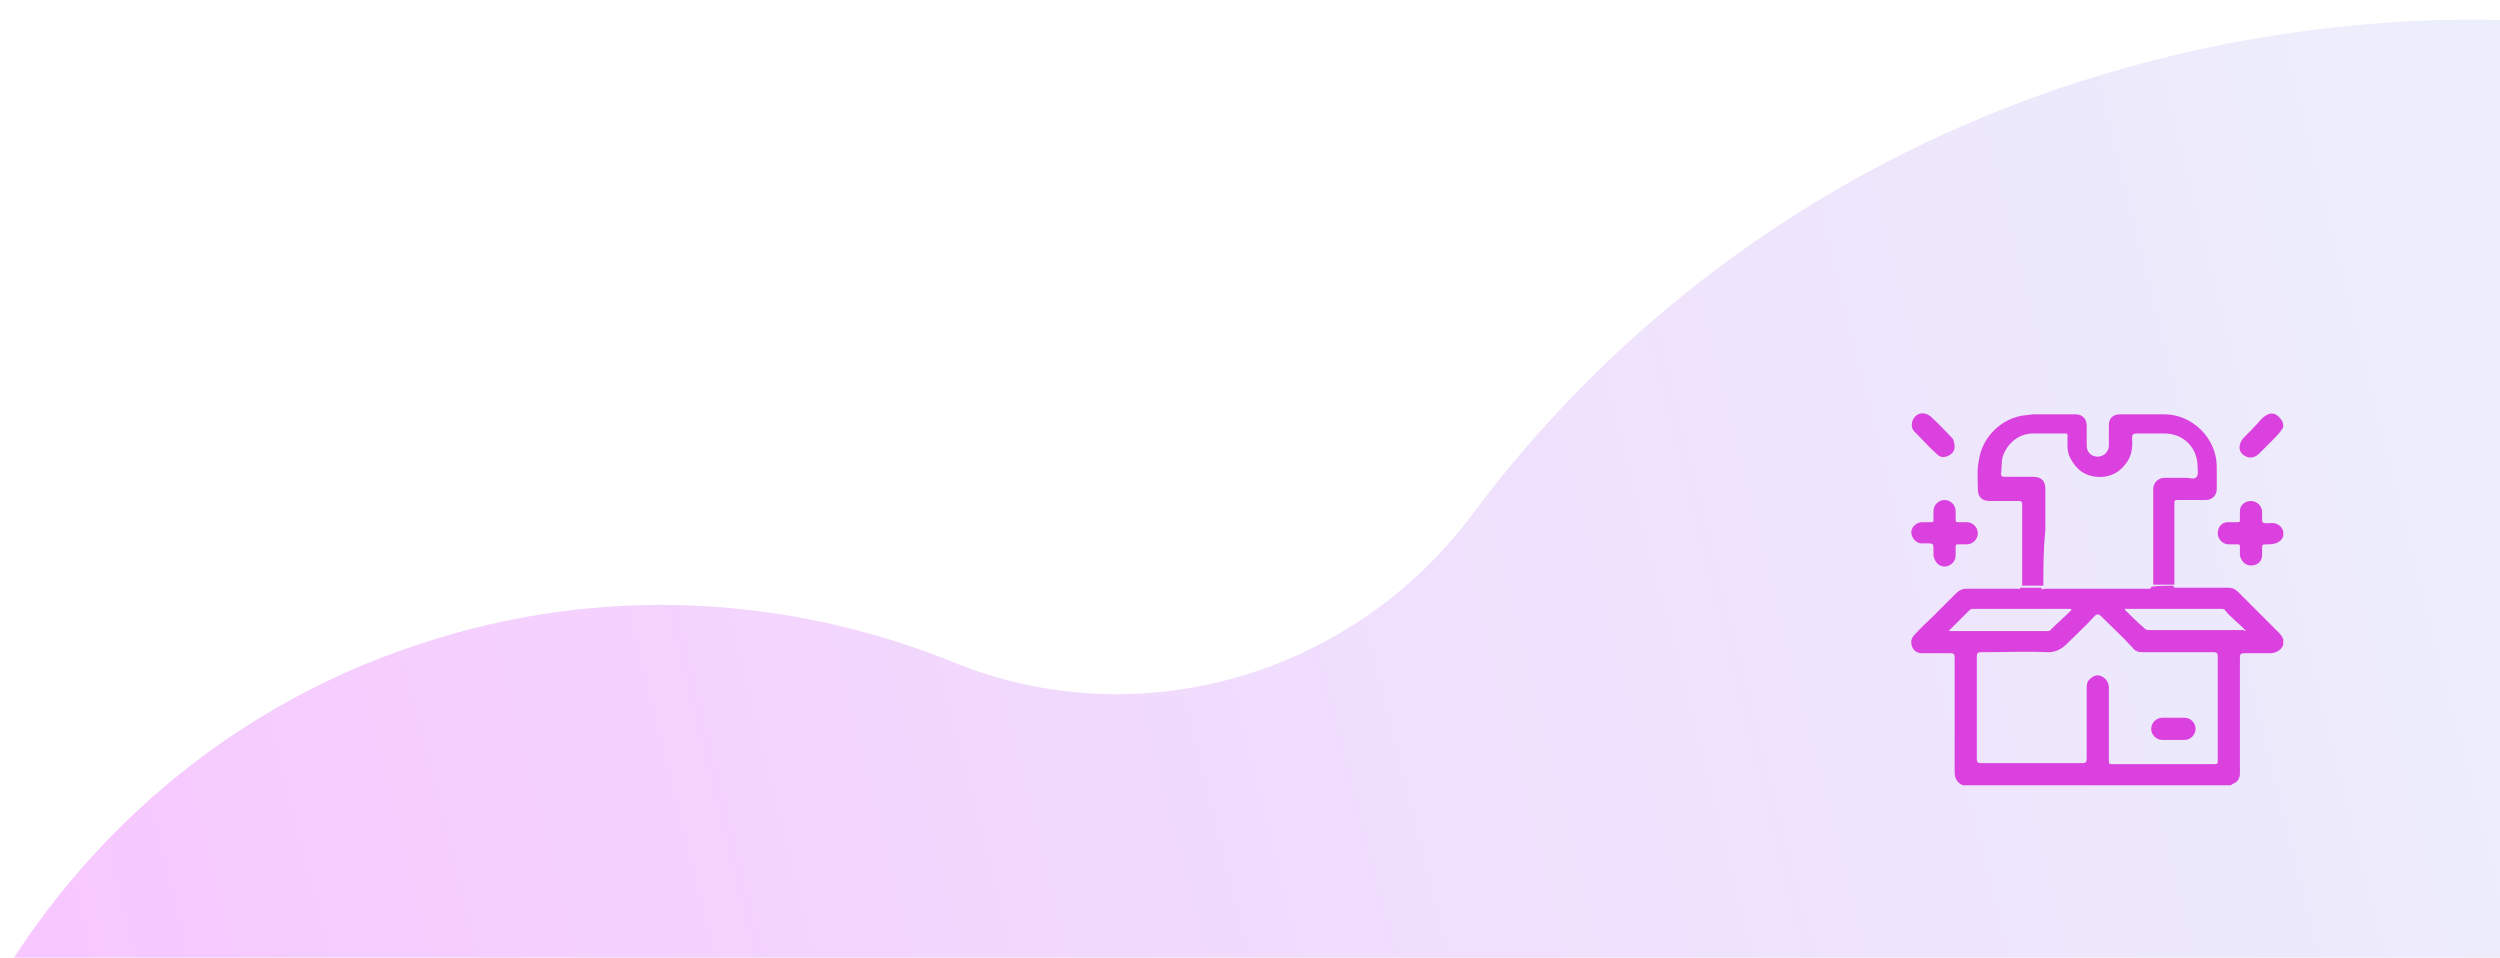
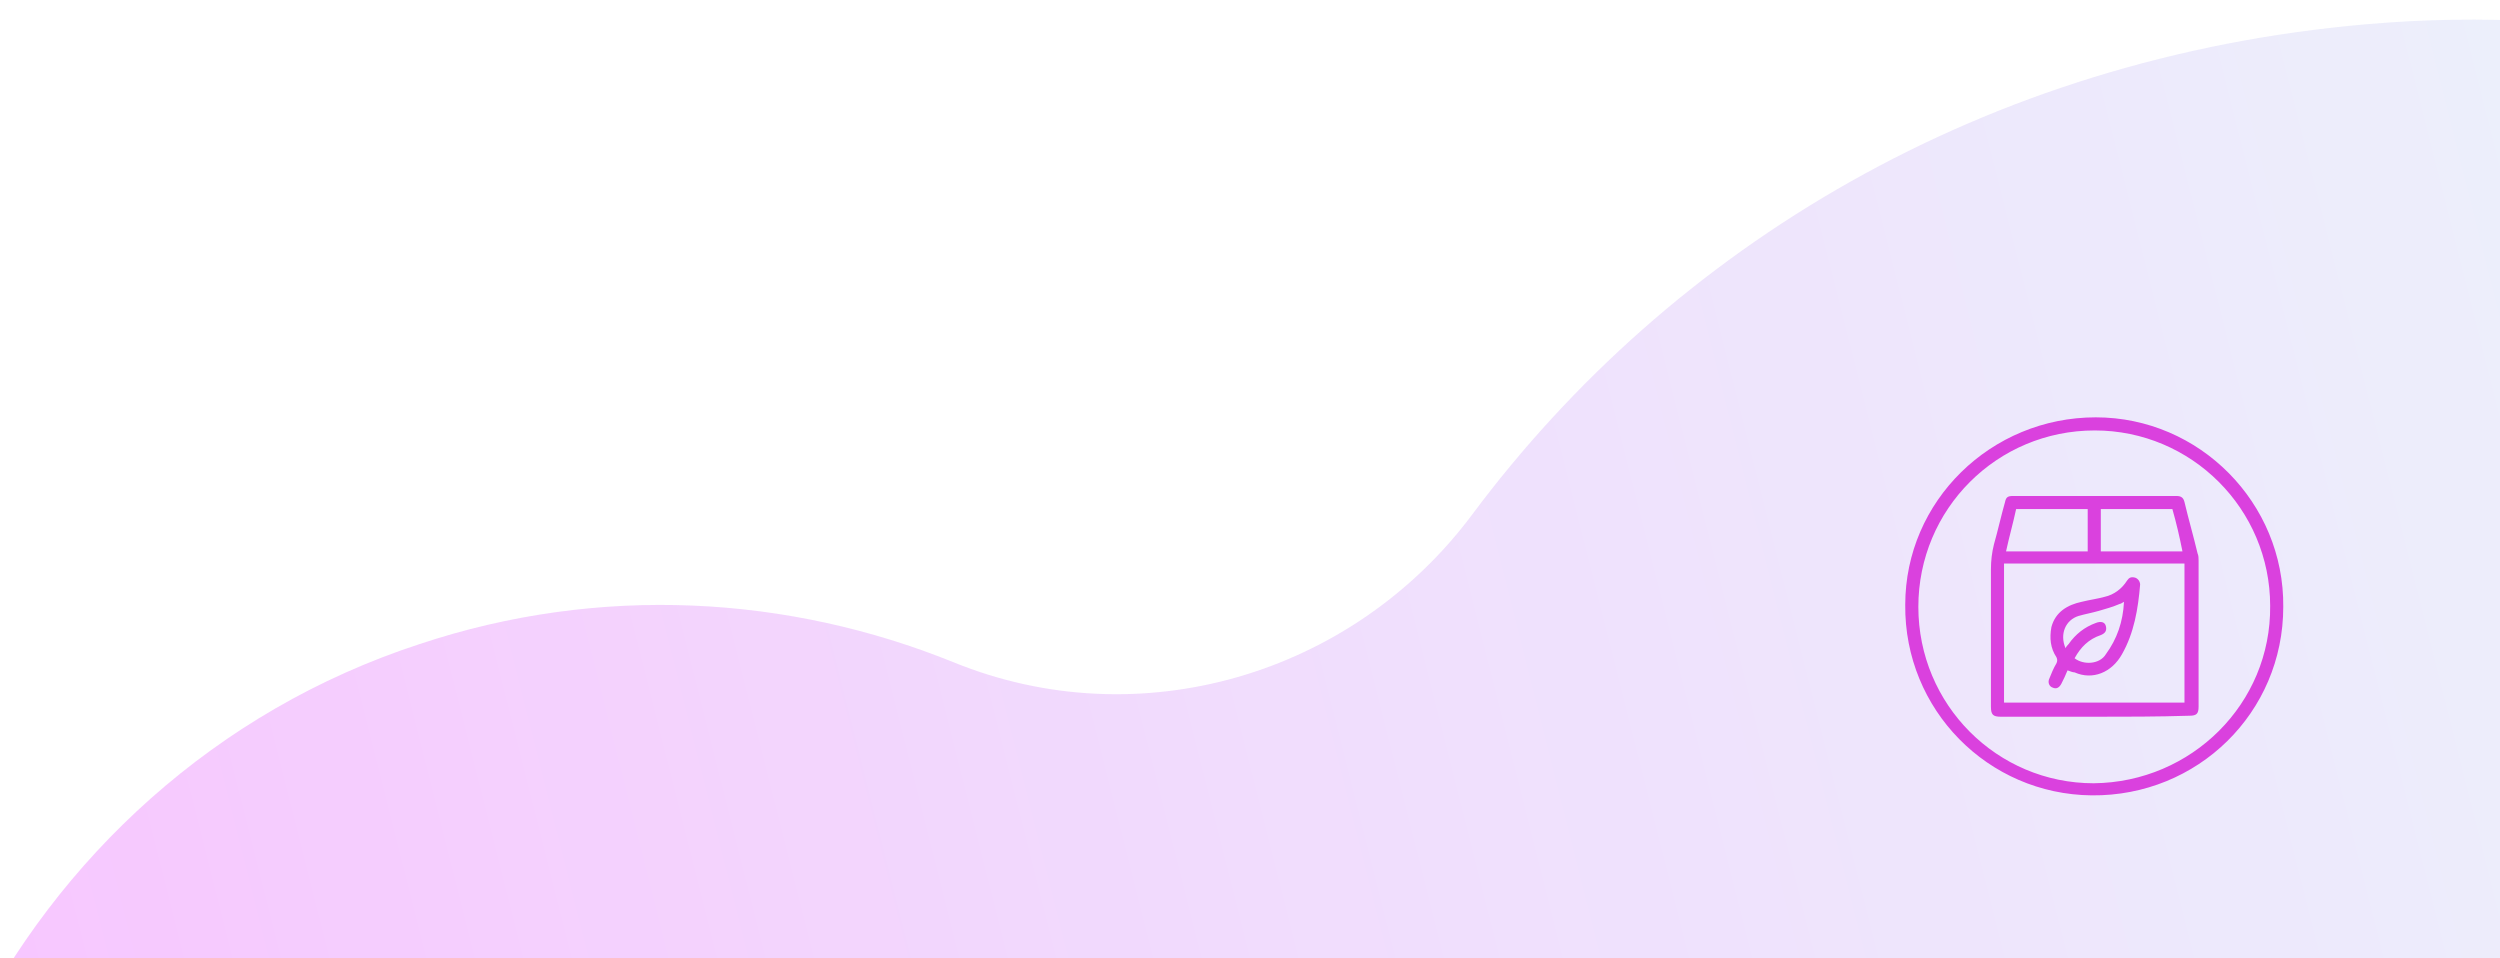
<svg xmlns="http://www.w3.org/2000/svg" xmlns:xlink="http://www.w3.org/1999/xlink" version="1.1" id="Layer_1" x="0px" y="0px" viewBox="0 0 248 95" style="enable-background:new 0 0 248 95;" xml:space="preserve">
  <style type="text/css">
	.st0{clip-path:url(#SVGID_2_);}
	.st1{opacity:0.8;fill:url(#SVGID_3_);enable-background:new    ;}
	.st2{fill:#DA41DE;}
</style>
  <g>
-     <defs>
-       <rect id="SVGID_1_" x="-11.5" y="-13.1" width="259.5" height="108.1" />
-     </defs>
-     <clipPath id="SVGID_2_">
-       <use xlink:href="#SVGID_1_" style="overflow:visible;" />
-     </clipPath>
-     <g class="st0">
-       <linearGradient id="SVGID_3_" gradientUnits="userSpaceOnUse" x1="-9771.678" y1="-17589.012" x2="-9396.612" y2="-17589.012" gradientTransform="matrix(0.9696 -0.2448 -0.2448 -0.9696 5170.254 -19249.848)">
-         <stop offset="3.000000e-02" style="stop-color:#F6B6FF" />
-         <stop offset="0.44" style="stop-color:#ECD7FC" />
-         <stop offset="0.78" style="stop-color:#E7ECFA" />
-         <stop offset="1" style="stop-color:#E5F4FA" />
-       </linearGradient>
-       <path class="st1" d="M348.1,60.5C324.6,21.1,280.5-1.6,234.8,2.4c-38,3.3-69,22.1-88.8,48.7C134.1,67,113,73.2,94.6,65.7    c-16.3-6.6-35-7.8-53-1.8C1.2,77.1-21.1,122.1-7.2,162.3c6,17.4,17.7,31.3,32.3,40.3c13.3,8.2,21.4,22.8,21.9,38.4    c0.2,6.3,1.3,12.7,3.5,19c11,31.7,45.1,49.7,77.5,40.8c18.4-5.1,32.6-17.5,40.4-33.2c9.1-18.3,29.4-28,49.4-23.7    c20.6,4.5,42.5,3.7,64-3.3C354.8,216.7,390,130.7,348.1,60.5L348.1,60.5z" />
-       <g>
-         <g>
-           <g>
-             <path class="st2" d="M215.6,58.1c0,0.2,0.1,0.2,0.3,0.2c1.3,0,2.5,0,3.8,0c0.4,0,0.9,0,1.3,0c0.4,0,0.7,0.1,1,0.4       c1.4,1.4,2.7,2.7,4.1,4.1c0.2,0.2,0.3,0.4,0.4,0.6c0,0.2,0,0.4,0,0.6c-0.3,0.6-0.8,0.8-1.4,0.8c-0.8,0-1.7,0-2.5,0       c-0.3,0-0.4,0.1-0.4,0.4c0,3.8,0,7.6,0,11.4c0,0.3,0,0.5-0.2,0.8c-0.2,0.3-0.5,0.3-0.7,0.5c-8.9,0-17.8,0-26.6,0       c-0.6-0.3-0.8-0.7-0.8-1.4c0-3.8,0-7.5,0-11.3c0-0.3-0.1-0.4-0.4-0.4c-0.9,0-1.9,0-2.8,0c-0.5,0-0.8-0.2-1-0.6       c-0.2-0.5-0.1-0.9,0.2-1.2c0.6-0.7,1.3-1.3,1.9-1.9c0.7-0.7,1.5-1.5,2.2-2.2c0.3-0.3,0.6-0.5,1.1-0.5c1.7,0,3.3,0,5,0       c0.1,0,0.3,0.1,0.3-0.1c0.7,0,1.4,0,2.1,0c0,0.3,0.2,0.1,0.4,0.1c3.4,0,6.7,0,10.1,0c0.1,0,0.1,0,0.2,0c0.2,0,0.2-0.1,0.2-0.2       C214.2,58.1,214.9,58.1,215.6,58.1z M220,70.2C220,70.2,220,70.2,220,70.2c0-1.7,0-3.4,0-5.1c0-0.3-0.1-0.4-0.4-0.4       c-2.3,0-4.7,0-7,0c-0.5,0-0.8-0.1-1.1-0.5c-1-1.1-2.1-2.1-3.1-3.1c-0.2-0.2-0.4-0.2-0.6,0c-0.9,1-1.9,1.9-2.8,2.8       c-0.5,0.5-1.1,0.8-1.8,0.8c-2.2-0.1-4.5,0-6.7,0c-0.3,0-0.4,0.1-0.4,0.4c0,3.4,0,6.8,0,10.2c0,0.3,0.1,0.4,0.4,0.4       c3.4,0,6.7,0,10.1,0c0.3,0,0.4-0.1,0.4-0.4c0-2.4,0-4.8,0-7.1c0-0.4,0.1-0.7,0.4-0.9c0.3-0.3,0.7-0.4,1.1-0.2       c0.4,0.2,0.7,0.6,0.7,1.1c0,2.4,0,4.9,0,7.3c0,0.2,0,0.3,0.3,0.3c3.4,0,6.8,0,10.2,0c0.3,0,0.3-0.1,0.3-0.3       C220,73.6,220,71.9,220,70.2z M205.5,60.5c0,0-0.1-0.1-0.1-0.1c-3.2,0-6.5,0-9.7,0c-0.2,0-0.3,0.1-0.4,0.2       c-0.6,0.6-1.2,1.2-1.8,1.8c-0.1,0.1-0.2,0.1-0.1,0.2c3.2,0,6.5,0,9.7,0c0.1,0,0.2,0,0.3-0.1C204.1,61.8,204.8,61.2,205.5,60.5z        M222.8,62.6c-0.7-0.8-1.5-1.3-2.1-2.1c-0.1-0.1-0.2-0.1-0.3-0.1c-3.1,0-6.3,0-9.4,0c-0.1,0-0.2-0.1-0.2,0.1       c0.6,0.6,1.2,1.2,1.9,1.8c0.2,0.2,0.3,0.2,0.6,0.2c3.1,0,6.2,0,9.3,0C222.6,62.6,222.7,62.6,222.8,62.6z" />
-             <path class="st2" d="M226.5,53.2c-0.3,0.7-0.9,0.8-1.6,0.8c-0.5,0-0.5,0-0.5,0.5c0,0.2,0,0.4,0,0.6c0,0.6-0.5,1-1.1,1       c-0.6,0-1-0.5-1.1-1c0-0.3,0-0.6,0-0.9c0-0.2-0.1-0.2-0.2-0.2c-0.3,0-0.6,0-0.9,0c-0.6,0-1.1-0.5-1.1-1.1c0-0.6,0.4-1.1,1-1.1       c0.3,0,0.6,0,1,0c0.2,0,0.2-0.1,0.2-0.2c0-0.3,0-0.6,0-0.9c0-0.6,0.5-1,1.1-1c0.6,0,1.1,0.5,1.1,1.1c0,0.3,0,0.6,0,0.8       c0,0.2,0.1,0.3,0.3,0.3c0.1,0,0.3,0,0.4,0c0.7-0.1,1.2,0.2,1.4,0.8C226.5,52.8,226.5,53,226.5,53.2z" />
-             <path class="st2" d="M226.5,42.4c-0.3,0.5-0.7,0.9-1.1,1.3c-0.4,0.4-0.8,0.8-1.3,1.3c-0.5,0.5-1.1,0.5-1.6,0.1       c-0.5-0.4-0.4-1.1,0-1.6c0.6-0.6,1.2-1.2,1.8-1.9c0.8-0.8,1.5-0.8,2.1,0.2C226.5,42,226.5,42.2,226.5,42.4z" />
-             <path class="st2" d="M202.7,58.1c-0.7,0-1.4,0-2.1,0c0-1.6,0-3.2,0-4.7c0-1.1,0-2.3,0-3.4c0-0.2-0.1-0.3-0.3-0.3       c-1,0-1.9,0-2.9,0c-0.8,0-1.2-0.4-1.2-1.2c0-0.9-0.1-1.9,0.1-2.8c0.3-2.3,2.2-4.2,4.5-4.5c0.3,0,0.7-0.1,1-0.1       c1.4,0,2.7,0,4.1,0c0.7,0,1.1,0.5,1.1,1.1c0,0.7,0,1.3,0,2c0,0.7,0.5,1.1,1.1,1.1c0.6,0,1.1-0.5,1.1-1.1c0-0.7,0-1.3,0-2       c0-0.7,0.4-1.1,1.1-1.1c1.5,0,2.9,0,4.4,0c2.8,0,5.2,2.4,5.2,5.2c0,0.7,0,1.5,0,2.2c0,0.7-0.5,1.1-1.1,1.1c-0.9,0-1.9,0-2.8,0       c-0.3,0-0.3,0.1-0.3,0.3c0,2.6,0,5.1,0,7.7c0,0.1,0,0.3,0,0.4c-0.7,0-1.4,0-2.1,0c0,0,0,0,0-0.1c0-3.1,0-6.3,0-9.4       c0-0.6,0.5-1.1,1.1-1.1c0.7,0,1.5,0,2.2,0c0.3,0,0.8,0.2,1-0.1c0.2-0.2,0.1-0.6,0.1-1c0-1.9-1.4-3.3-3.3-3.3       c-0.9,0-1.8,0-2.7,0c-0.4,0-0.5,0.1-0.5,0.5c0.1,1-0.1,1.9-0.7,2.6c-0.7,0.9-1.7,1.3-2.8,1.2c-1.2-0.1-2-0.7-2.6-1.8       c-0.4-0.7-0.3-1.5-0.3-2.2c0-0.2,0-0.3-0.2-0.3c-1.1,0-2.1,0-3.2,0c-1.4,0-2.5,0.9-3,2.2c-0.2,0.6-0.1,1.2-0.2,1.8       c0,0.2,0.1,0.3,0.3,0.3c1,0,1.9,0,2.9,0c0.8,0,1.2,0.4,1.2,1.2c0,1.4,0,2.7,0,4.1C202.7,54.6,202.7,56.3,202.7,58.1z" />
-             <path class="st2" d="M191.8,54.6c0-0.7,0-0.7-0.7-0.7c-0.2,0-0.4,0-0.6,0c-0.5-0.1-0.9-0.6-0.9-1.1c0-0.5,0.5-1,1.1-1       c0.3,0,0.6,0,0.9,0c0.2,0,0.2-0.1,0.2-0.2c0-0.3,0-0.6,0-0.9c0-0.6,0.5-1.1,1.1-1.1c0.6,0,1.1,0.5,1.1,1.1c0,0.3,0,0.6,0,0.9       c0,0.2,0.1,0.2,0.2,0.2c0.3,0,0.6,0,0.9,0c0.6,0,1.1,0.5,1.1,1.1c0,0.6-0.5,1.1-1.1,1.1c-0.3,0-0.6,0-0.9,0       c-0.2,0-0.2,0.1-0.2,0.2c0,0.3,0,0.6,0,0.9c0,0.6-0.5,1.1-1.1,1.1c-0.6,0-1-0.5-1.1-1.1C191.8,54.9,191.8,54.8,191.8,54.6z" />
-             <path class="st2" d="M193.9,44.3c0,0.4-0.2,0.7-0.6,0.9c-0.4,0.2-0.8,0.2-1.1-0.1c-0.8-0.7-1.5-1.5-2.3-2.3       c-0.4-0.4-0.3-1.1,0.1-1.5c0.4-0.4,1-0.4,1.5,0c0.8,0.7,1.5,1.5,2.2,2.2C193.8,43.7,193.9,44,193.9,44.3z" />
-             <path class="st2" d="M215.6,73.4c-0.4,0-0.7,0-1.1,0c-0.6,0-1.1-0.5-1.1-1.1c0-0.6,0.5-1.1,1.1-1.1c0.7,0,1.4,0,2.2,0       c0.6,0,1.1,0.5,1.1,1.1c0,0.6-0.5,1.1-1.1,1.1C216.3,73.4,216,73.4,215.6,73.4z" />
-           </g>
-         </g>
+     <g>
+       <defs>
+         <rect id="SVGID_1_" x="-11.5" y="-13.1" width="259.5" height="109.1" />
+       </defs>
+       <clipPath id="SVGID_2_">
+         <use xlink:href="#SVGID_1_" style="overflow:visible;" />
+       </clipPath>
+       <g class="st0">
+         <linearGradient id="SVGID_3_" gradientUnits="userSpaceOnUse" x1="-9868.503" y1="18461.504" x2="-9493.377" y2="18461.504" gradientTransform="matrix(0.9696 -0.2448 0.2448 0.9696 5050.21 -20119.834)">
+           <stop offset="3.000000e-02" style="stop-color:#F6B6FF" />
+           <stop offset="0.44" style="stop-color:#ECD7FC" />
+           <stop offset="0.78" style="stop-color:#E7ECFA" />
+           <stop offset="1" style="stop-color:#E5F4FA" />
+         </linearGradient>
+         <path class="st1" d="M348.1,60.5C324.6,21.1,280.5-1.6,234.8,2.4c-38,3.3-69,22.1-88.8,48.7C134.1,67,113,73.2,94.6,65.7     c-16.3-6.6-35-7.8-53-1.8C1.2,77.1-21.1,122.1-7.2,162.3c6,17.4,17.7,31.3,32.3,40.3c13.3,8.2,21.4,22.8,21.9,38.4     c0.2,6.3,1.3,12.7,3.5,19c11,31.7,45.1,49.7,77.5,40.8c18.4-5.1,32.6-17.5,40.4-33.2c9.1-18.3,29.4-28,49.4-23.7     c20.6,4.5,42.5,3.7,64-3.3C354.8,216.7,390,130.7,348.1,60.5L348.1,60.5z" />
      </g>
    </g>
  </g>
+   <g>
+     <path class="st2" d="M226.5,60.2c0,10.5-8.5,18.8-19,18.7c-10.3-0.1-18.6-8.5-18.5-18.9c0-10.3,8.5-18.6,18.9-18.6   C218.2,41.4,226.6,49.9,226.5,60.2z M225.2,60.1c0-9.6-7.8-17.4-17.4-17.4c-9.7,0-17.5,7.8-17.5,17.5c0,9.7,7.8,17.5,17.4,17.5   C217.4,77.6,225.3,69.8,225.2,60.1z" />
+     <path class="st2" d="M207.8,71.1c-3.1,0-6.2,0-9.3,0c-0.8,0-1-0.2-1-1c0-4.5,0-9.1,0-13.6c0-0.9,0.1-1.7,0.3-2.5   c0.4-1.4,0.7-2.8,1.1-4.2c0.1-0.5,0.3-0.6,0.8-0.6c5.4,0,10.8,0,16.2,0c0.5,0,0.7,0.2,0.8,0.6c0.4,1.7,0.9,3.4,1.3,5.1   c0.1,0.2,0.1,0.5,0.1,0.7c0,4.8,0,9.7,0,14.5c0,0.7-0.2,0.9-0.9,0.9C214,71.1,210.9,71.1,207.8,71.1z M198.8,69.7c6,0,12,0,17.9,0   c0-4.6,0-9.2,0-13.8c-6,0-11.9,0-17.9,0C198.8,60.6,198.8,65.1,198.8,69.7z M200,50.5c-0.3,1.4-0.7,2.8-1,4.2c2.7,0,5.4,0,8.1,0   c0-1.4,0-2.8,0-4.2C204.7,50.5,202.4,50.5,200,50.5z M215.5,50.5c-2.4,0-4.7,0-7.1,0c0,1.4,0,2.8,0,4.2c2.7,0,5.4,0,8.1,0   C216.2,53.2,215.9,51.9,215.5,50.5z" />
+     <path class="st2" d="M205.1,66.5c-0.2,0.5-0.4,0.9-0.6,1.3c-0.2,0.4-0.5,0.6-0.9,0.4c-0.3-0.1-0.5-0.5-0.3-0.9   c0.2-0.5,0.4-1,0.7-1.5c0.1-0.2,0.1-0.4,0-0.6c-0.6-0.9-0.7-1.9-0.5-3c0.4-1.5,1.6-2.2,3-2.5c0.8-0.2,1.6-0.3,2.3-0.5   c0.9-0.2,1.7-0.8,2.2-1.6c0.2-0.3,0.4-0.4,0.8-0.3c0.3,0.1,0.5,0.4,0.5,0.7c-0.2,2.4-0.6,4.8-1.8,6.9c-1,1.8-2.9,2.6-4.7,1.8   C205.6,66.7,205.4,66.6,205.1,66.5z M204.9,64.3c0.1-0.2,0.2-0.3,0.3-0.4c0.7-1,1.6-1.7,2.7-2.1c0.5-0.2,0.9-0.1,1,0.3   c0.1,0.4,0,0.7-0.5,0.9c-1.2,0.4-2,1.2-2.6,2.3c0.9,0.7,2.5,0.6,3.1-0.4c1.1-1.5,1.7-3.2,1.8-5.2c-0.2,0.1-0.3,0.2-0.4,0.2   c-0.7,0.3-1.4,0.5-2.1,0.7c-0.7,0.2-1.3,0.3-2,0.5C204.9,61.5,204.3,62.9,204.9,64.3z" />
+   </g>
</svg>
